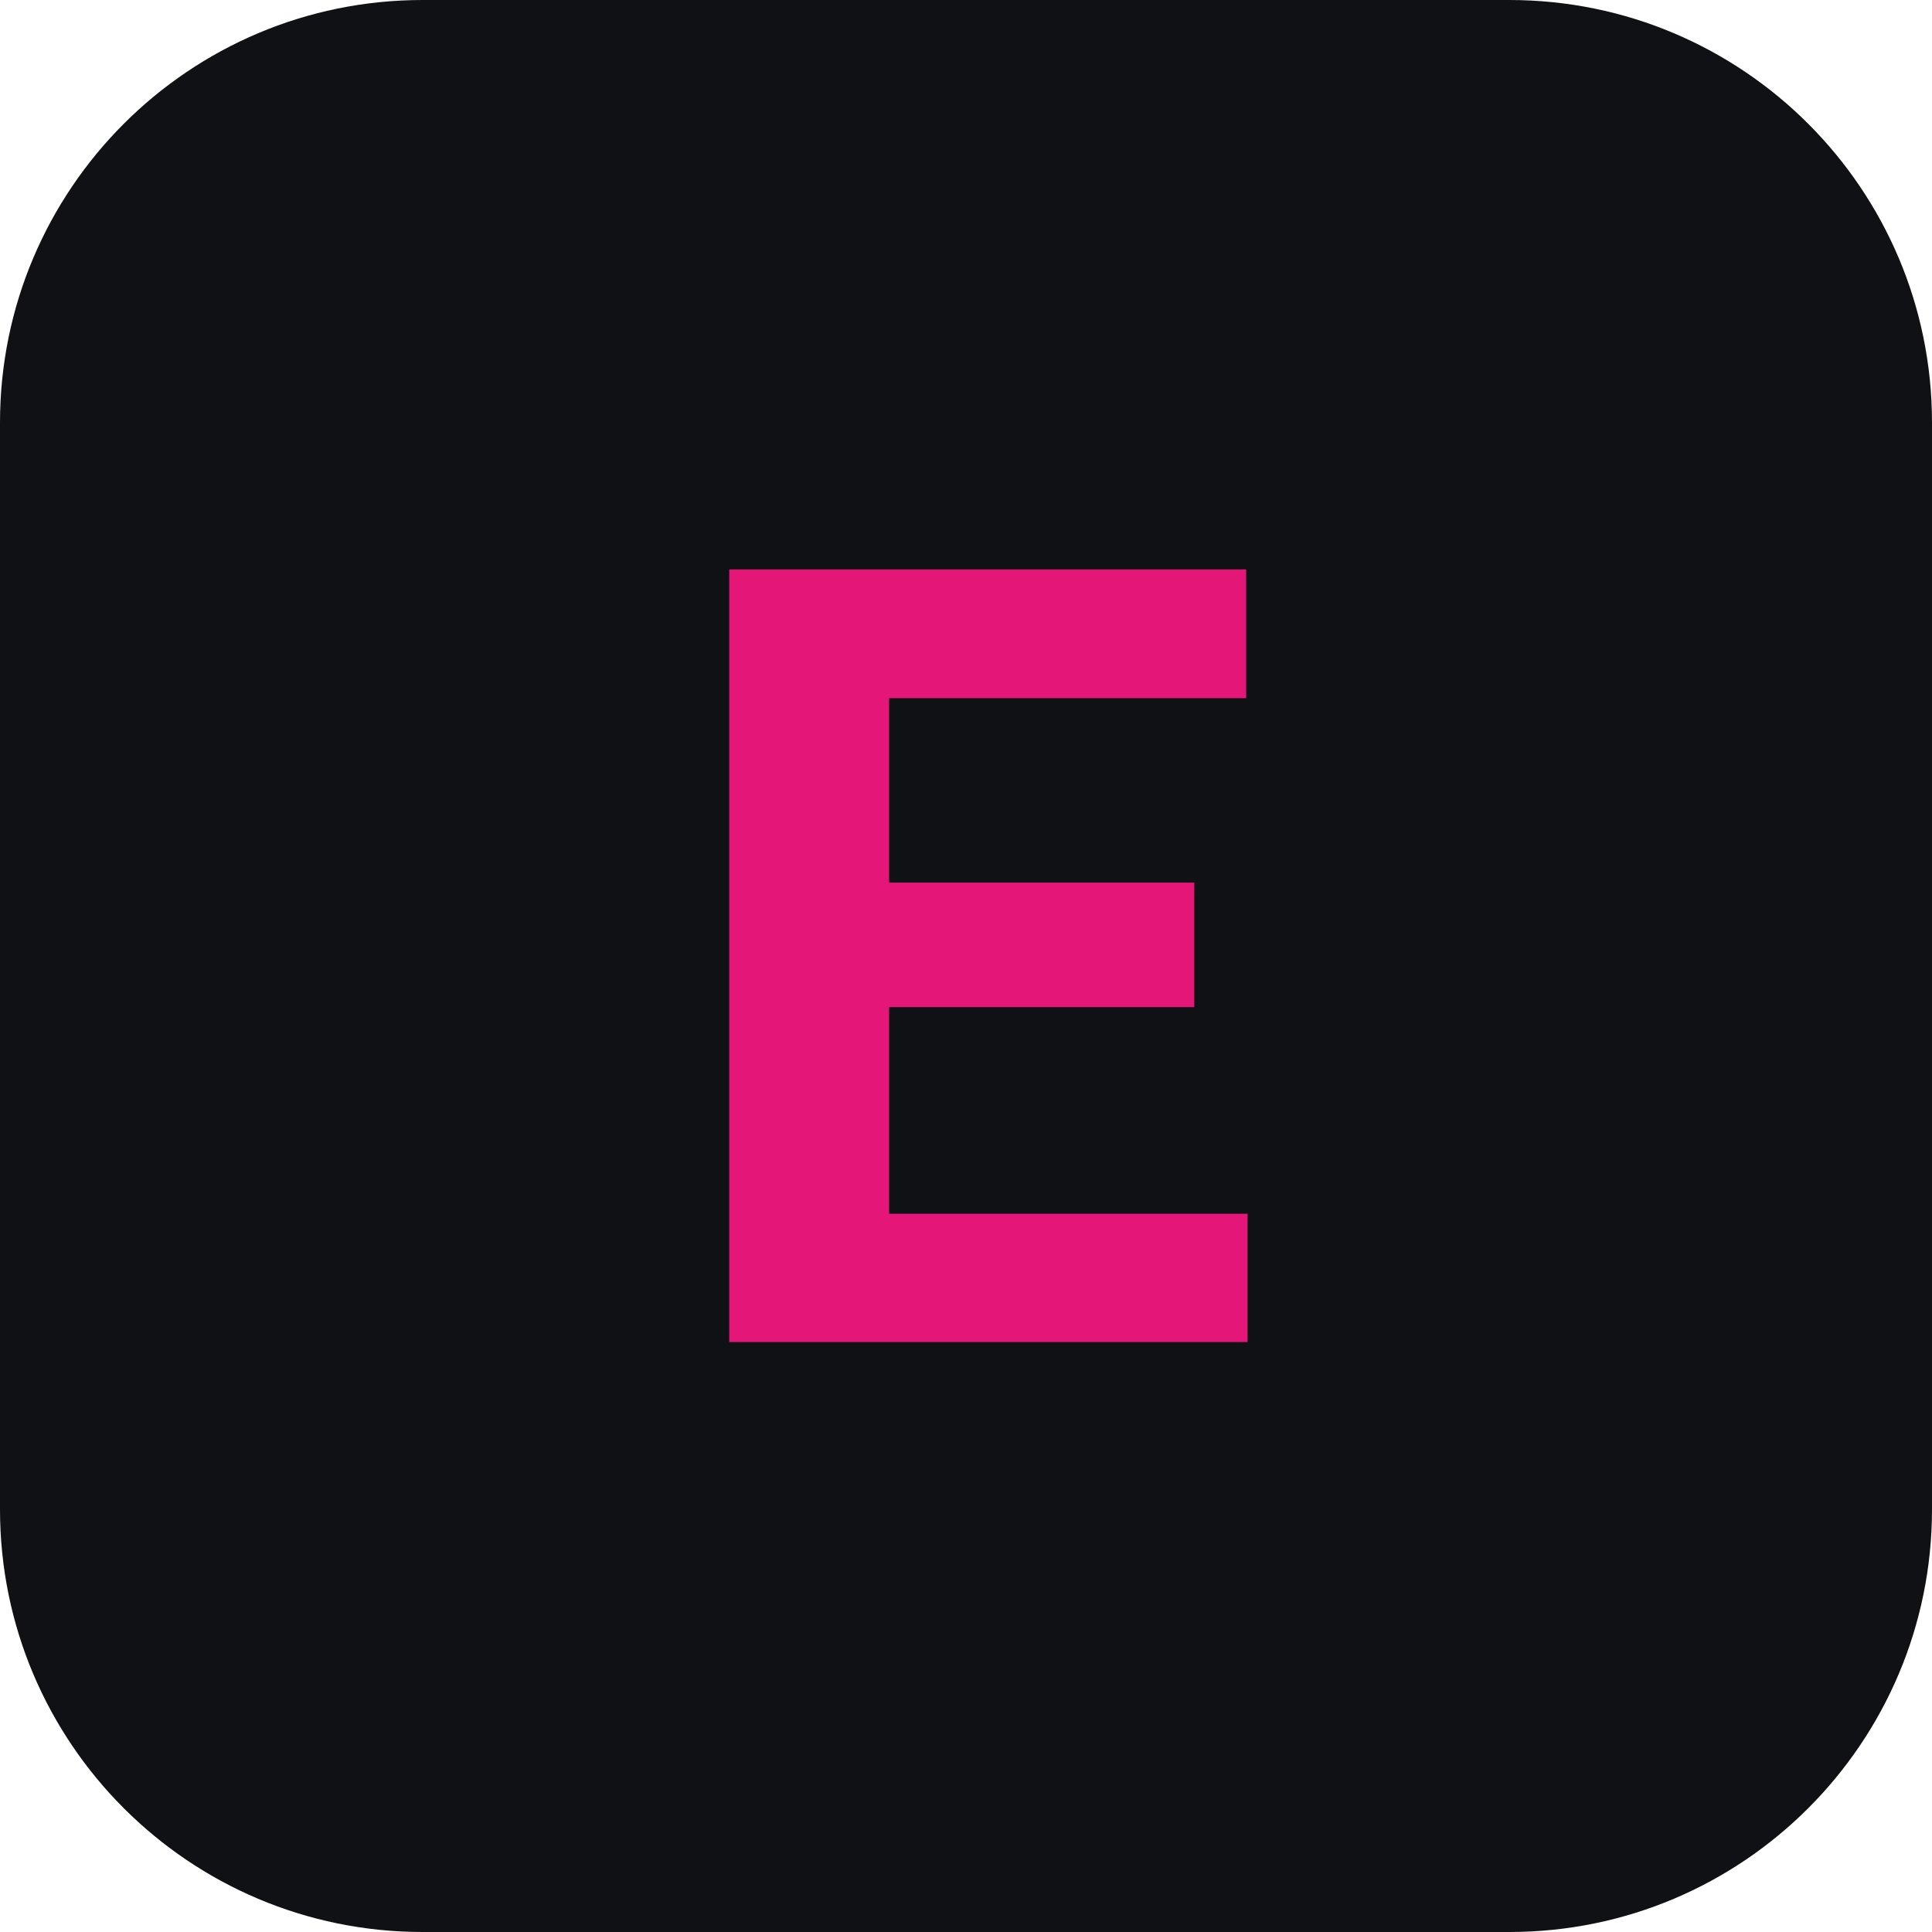
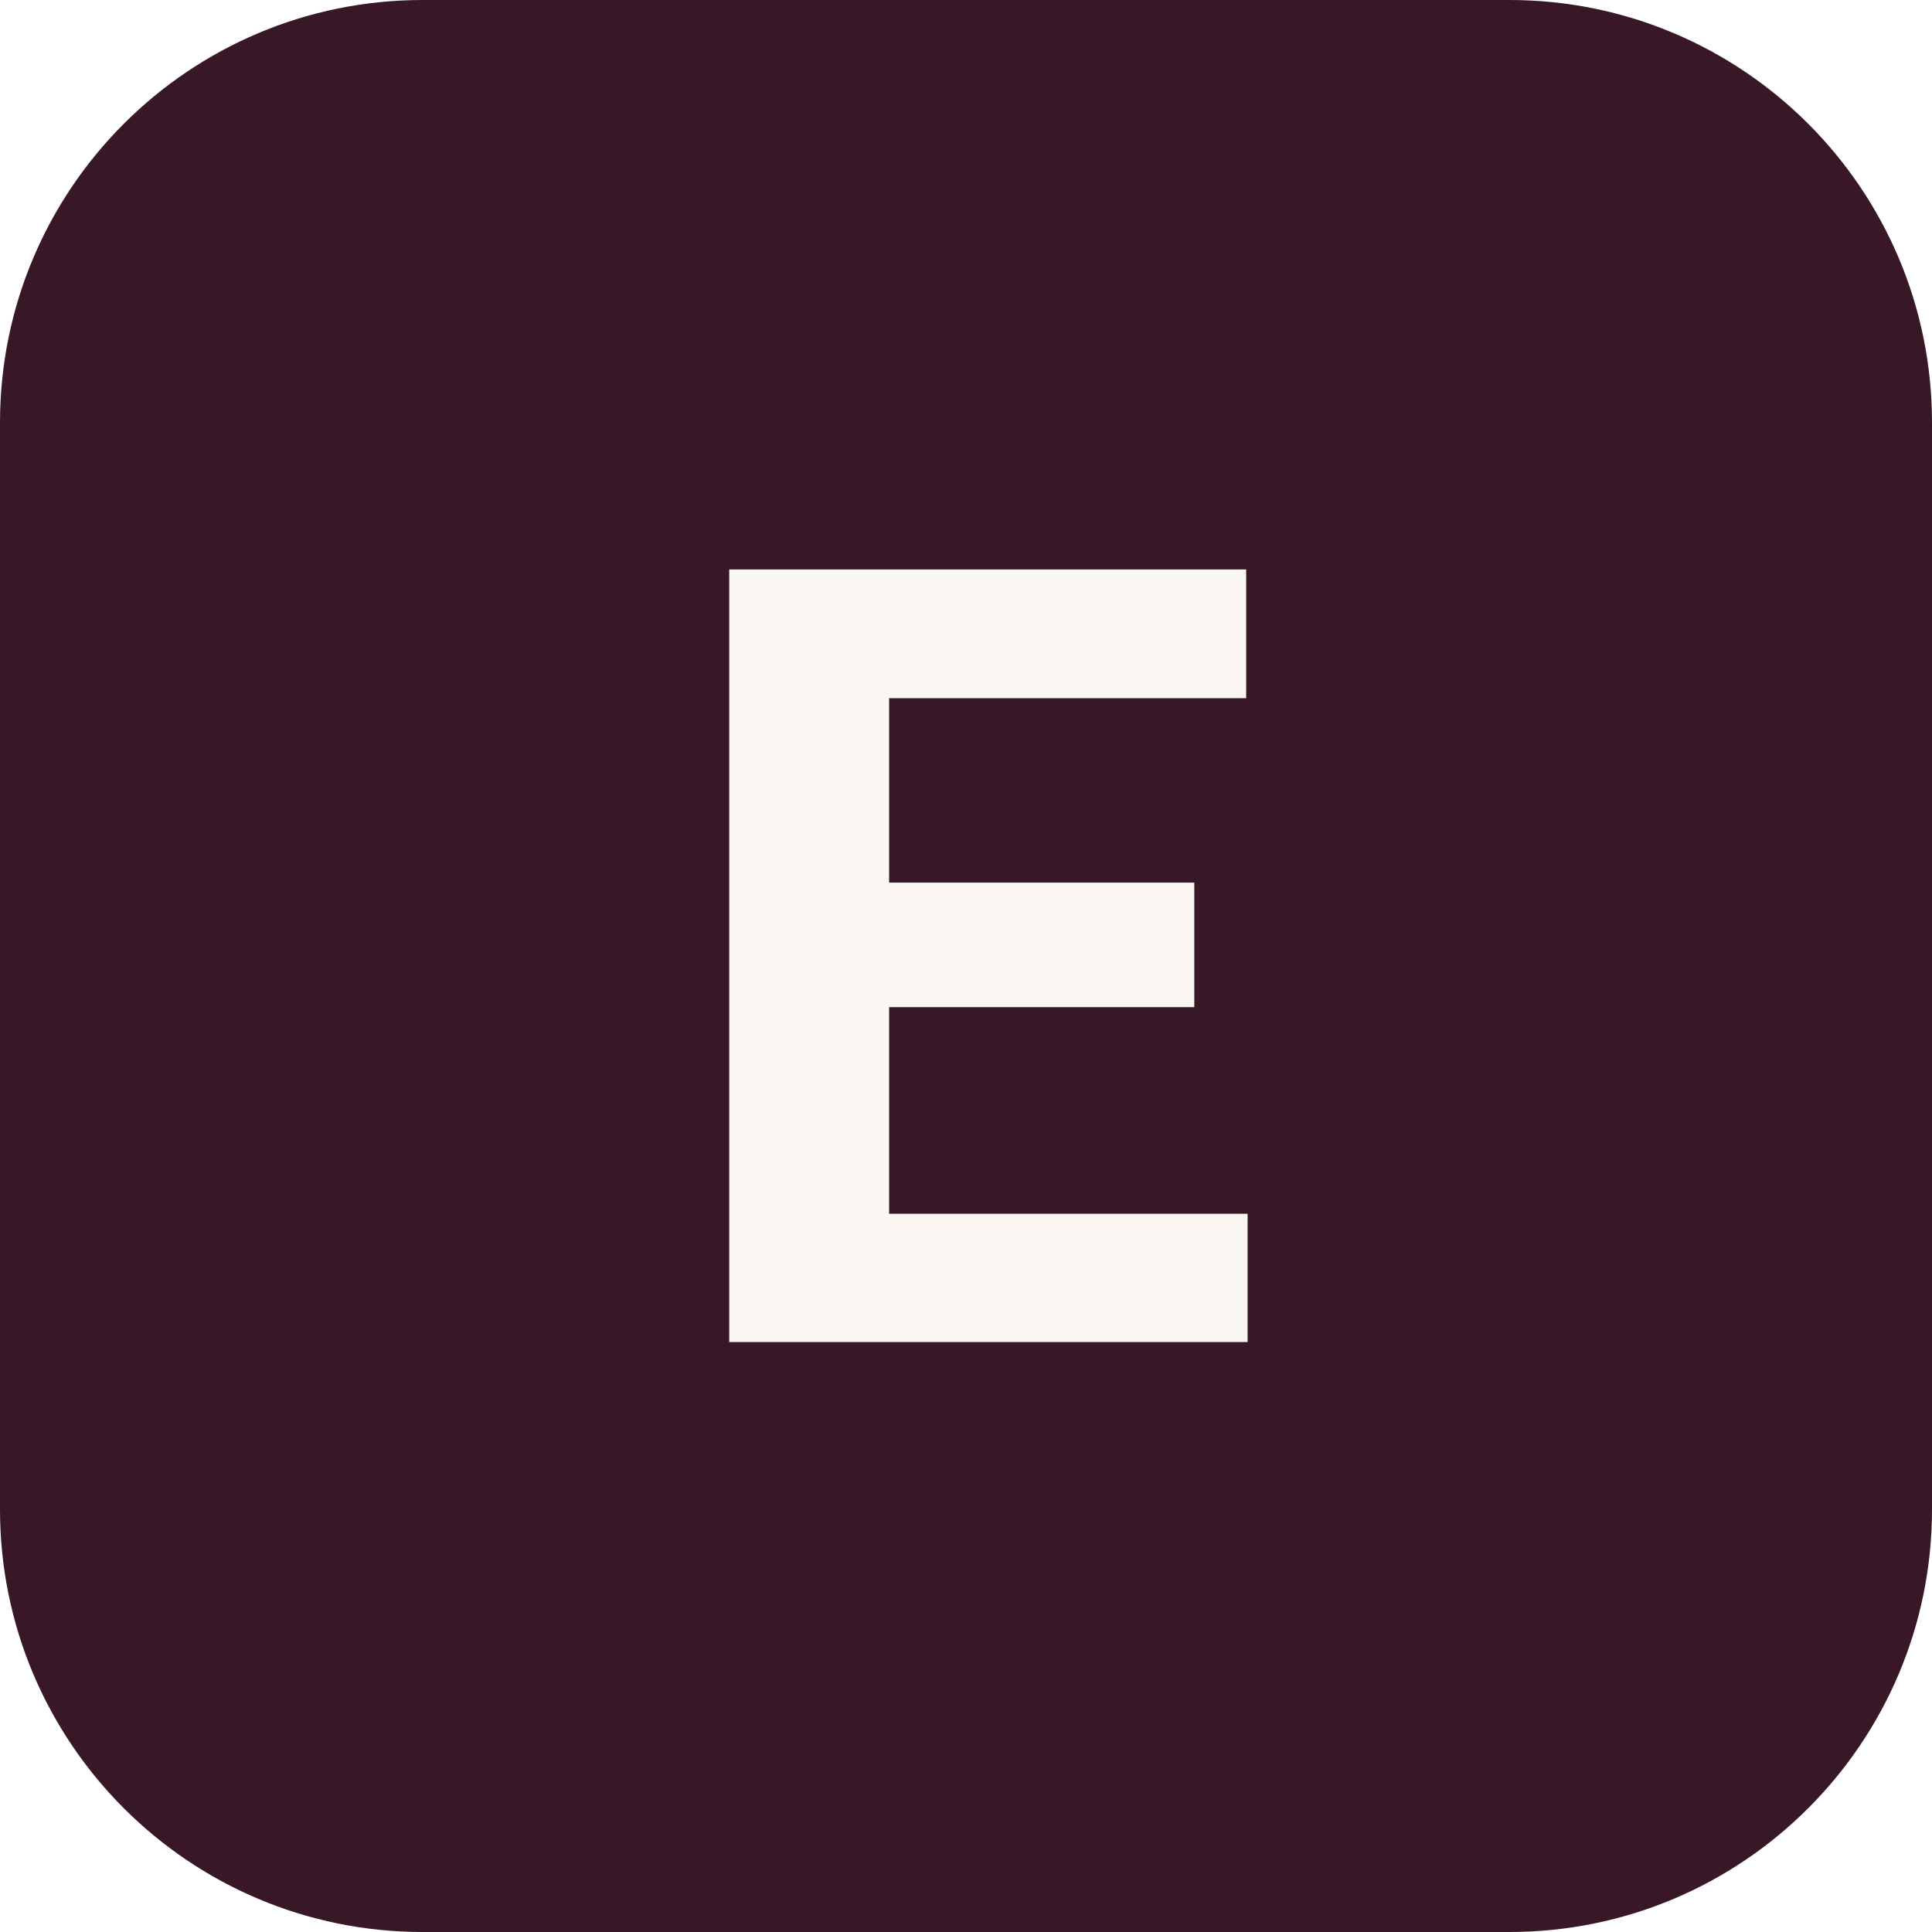
<svg xmlns="http://www.w3.org/2000/svg" viewBox="0 0 64 64">
-   <rect width="64" height="64" rx="14" fill="#0F1115" />
-   <text x="50%" y="54%" font-size="36" font-weight="700" font-family="-apple-system, BlinkMacSystemFont, 'Segoe UI', Roboto, sans-serif" fill="#E41779" text-anchor="middle" dominant-baseline="middle">E</text>
+   <rect width="64" height="64" rx="14" fill="#381826" />
+   <text x="50%" y="54%" font-size="36" font-weight="700" font-family="-apple-system, BlinkMacSystemFont, 'Segoe UI', Roboto, sans-serif" fill="#FAF6F2" text-anchor="middle" dominant-baseline="middle">E</text>
</svg>
